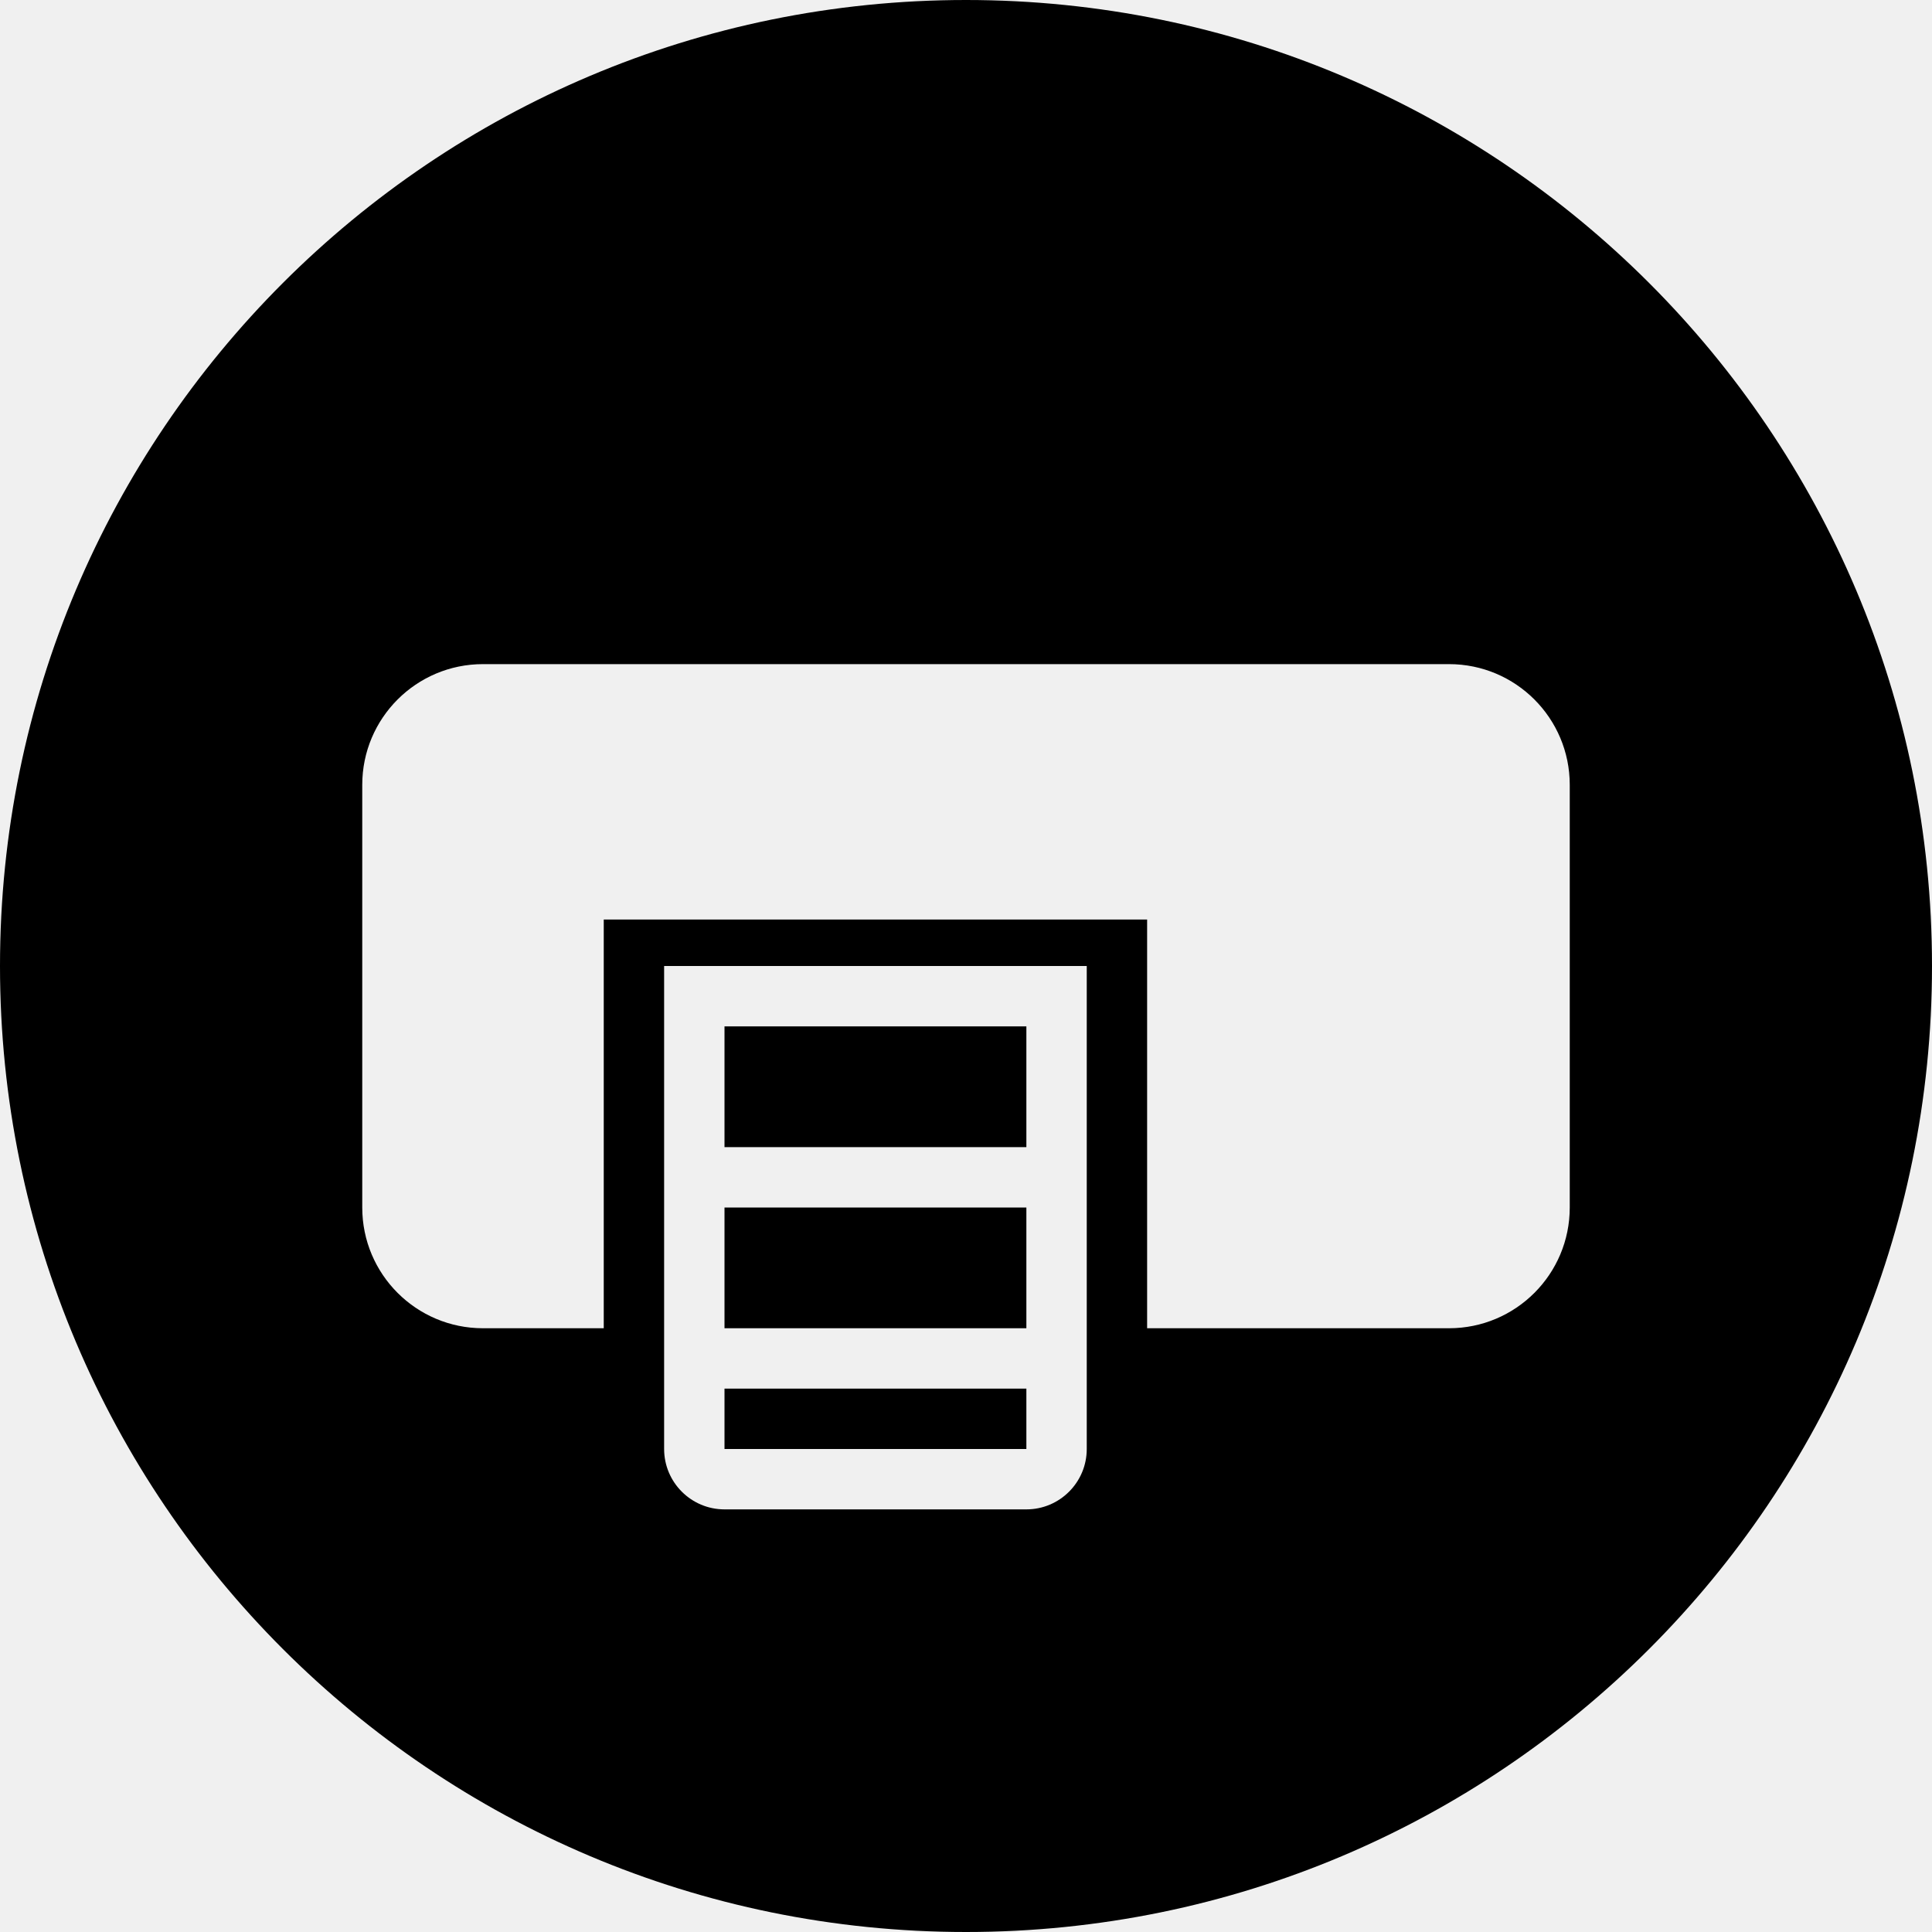
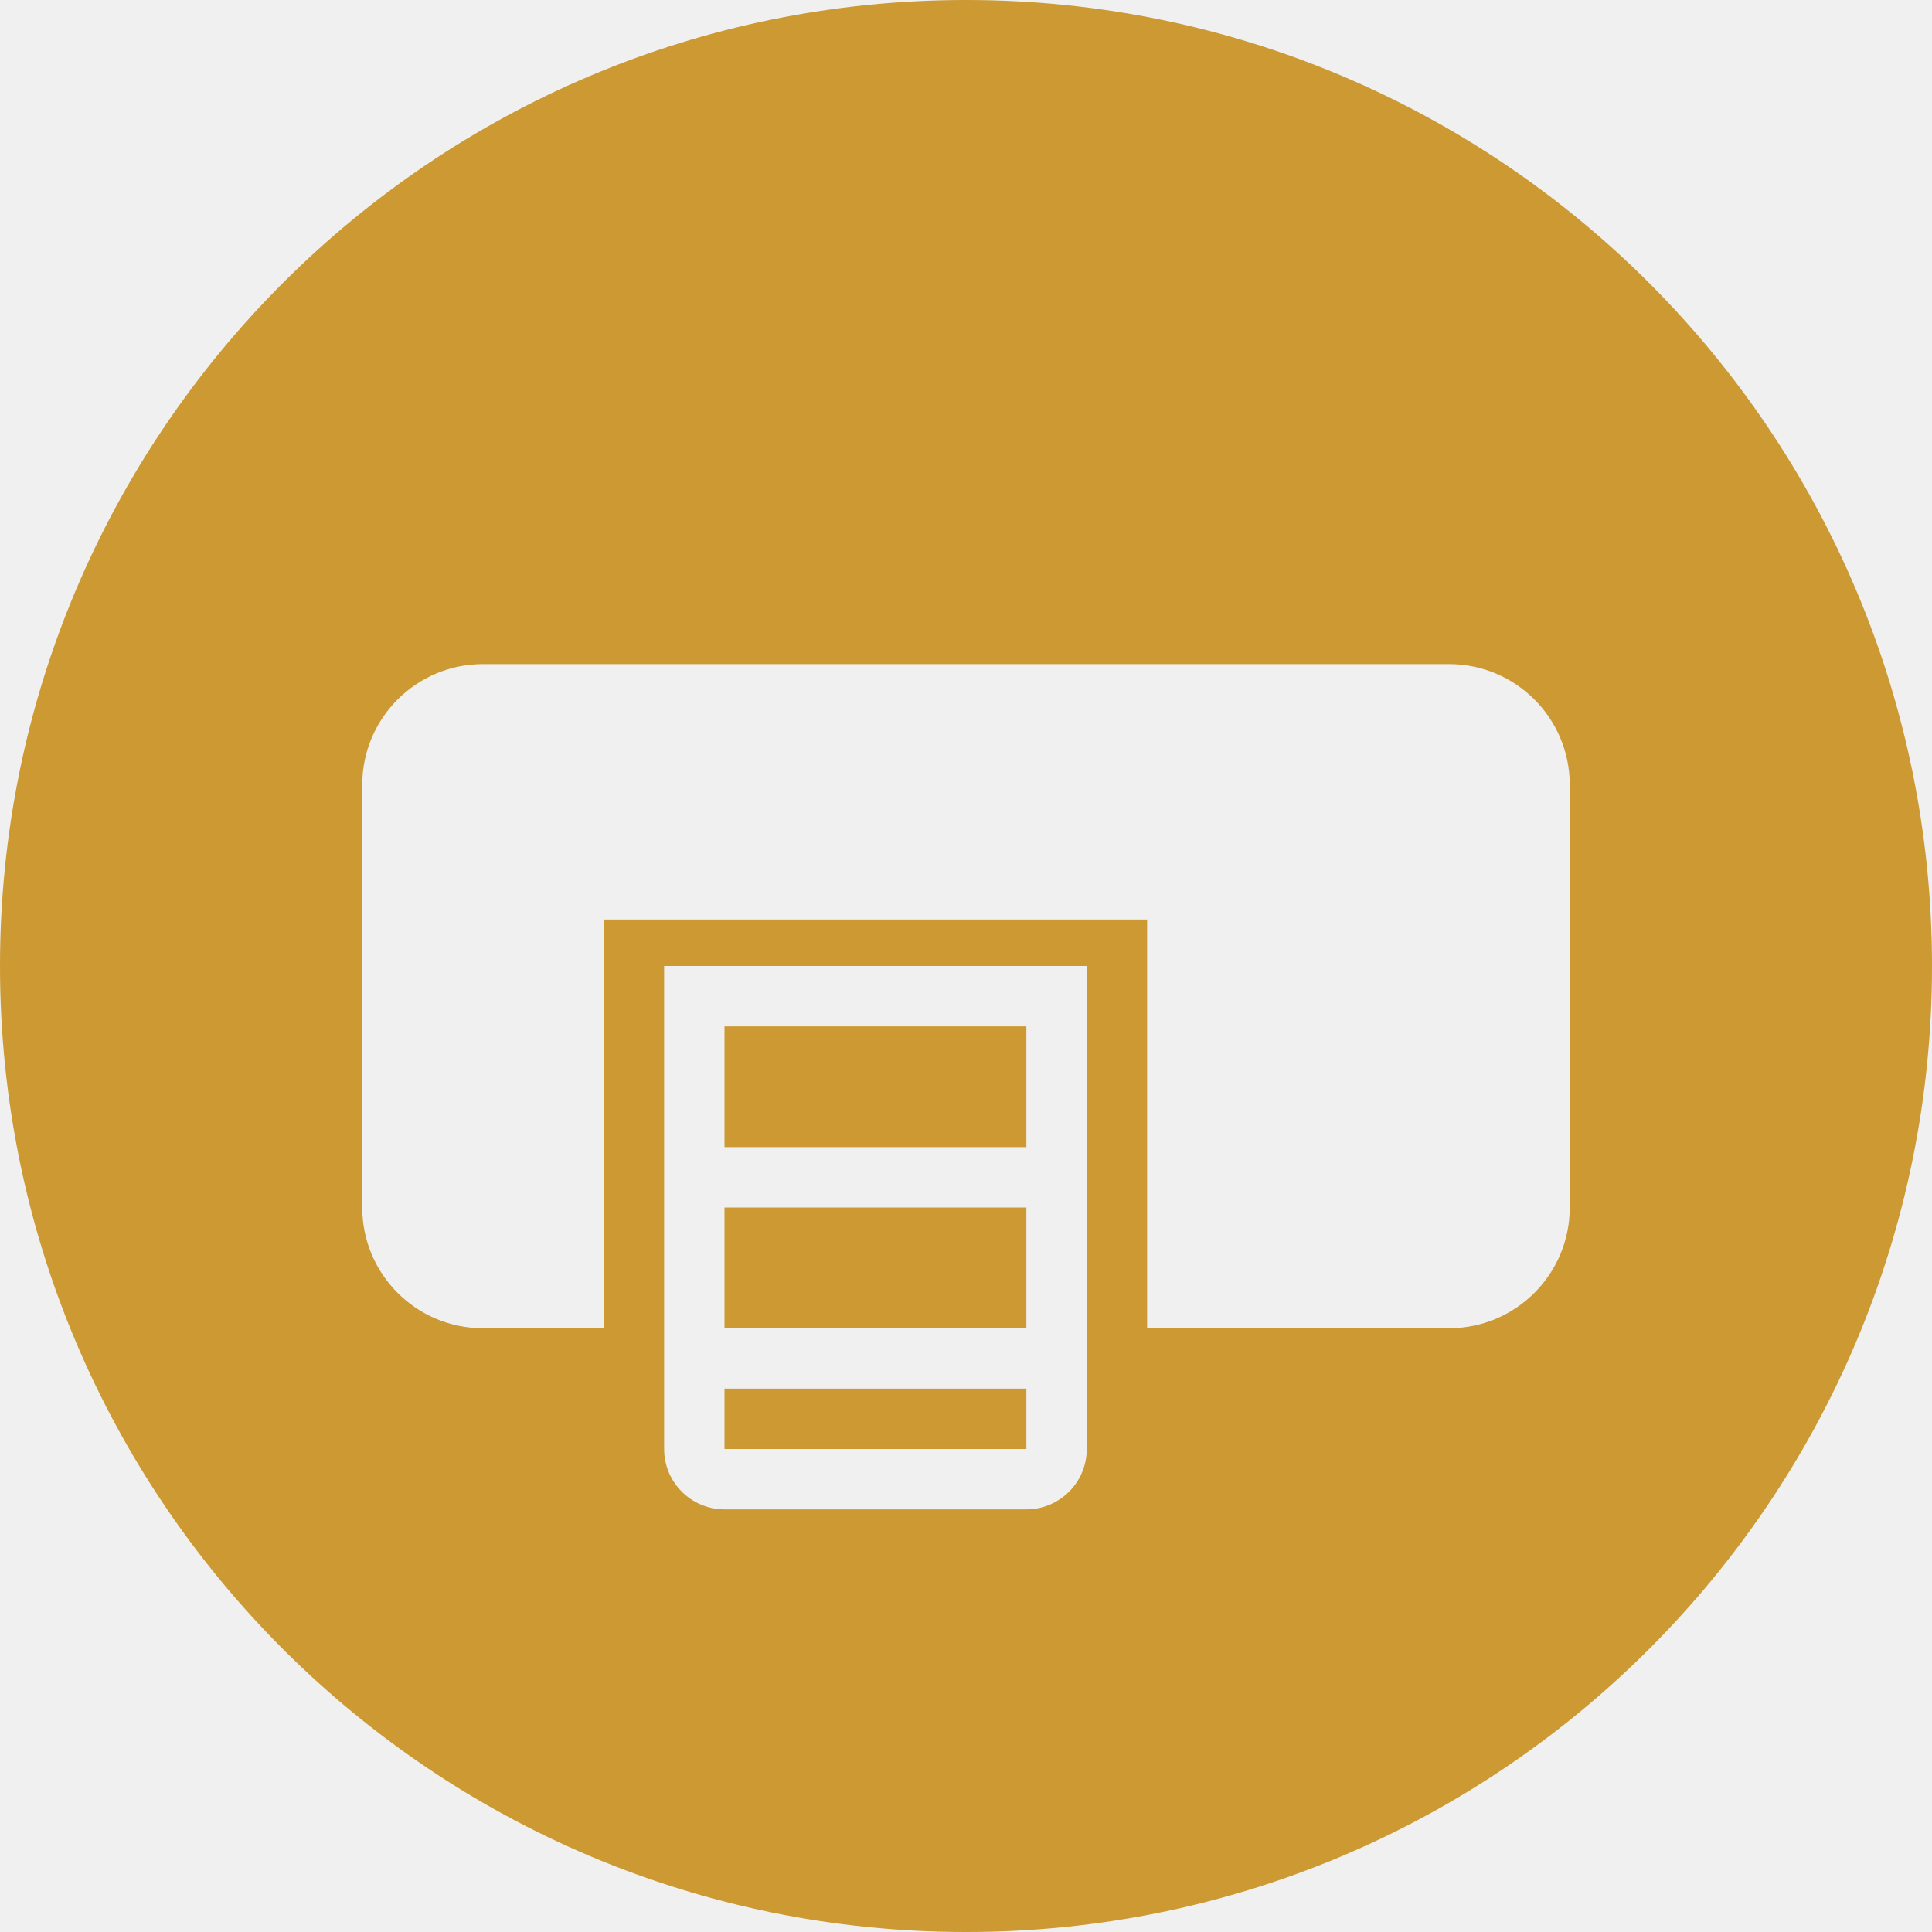
<svg xmlns="http://www.w3.org/2000/svg" width="32" height="32" viewBox="0 0 32 32" fill="none">
  <g clip-path="url(#clip0_19_24)">
-     <path d="M16 0C24.837 0 32 7.163 32 16C32 24.837 24.837 32 16 32C7.163 32 0 24.837 0 16C0 7.163 7.163 0 16 0ZM11 16V24C11 24.552 11.448 25 12 25H17C17.552 25 18 24.552 18 24V16H11ZM17 23V24H12V23H17ZM8 11C6.895 11 6 11.895 6 13V20C6 21.105 6.895 22 8 22H10V15.23H19V22H24C25.105 22 26 21.105 26 20V13C26 11.895 25.105 11 24 11H8ZM17 20V22H12V20H17ZM17 17V19H12V17H17Z" fill="black" />
+     <path d="M16 0C24.837 0 32 7.163 32 16C32 24.837 24.837 32 16 32C7.163 32 0 24.837 0 16C0 7.163 7.163 0 16 0ZM11 16V24C11 24.552 11.448 25 12 25H17C17.552 25 18 24.552 18 24V16H11ZM17 23V24H12V23H17ZM8 11C6.895 11 6 11.895 6 13V20C6 21.105 6.895 22 8 22H10V15.23H19V22H24C25.105 22 26 21.105 26 20V13C26 11.895 25.105 11 24 11H8ZM17 20V22H12V20H17ZM17 17V19H12V17H17Z" fill="#CC9933" />
  </g>
  <defs>
    <clipPath id="clip0_19_24">
      <rect width="32" height="32" fill="white" />
    </clipPath>
  </defs>
</svg>
